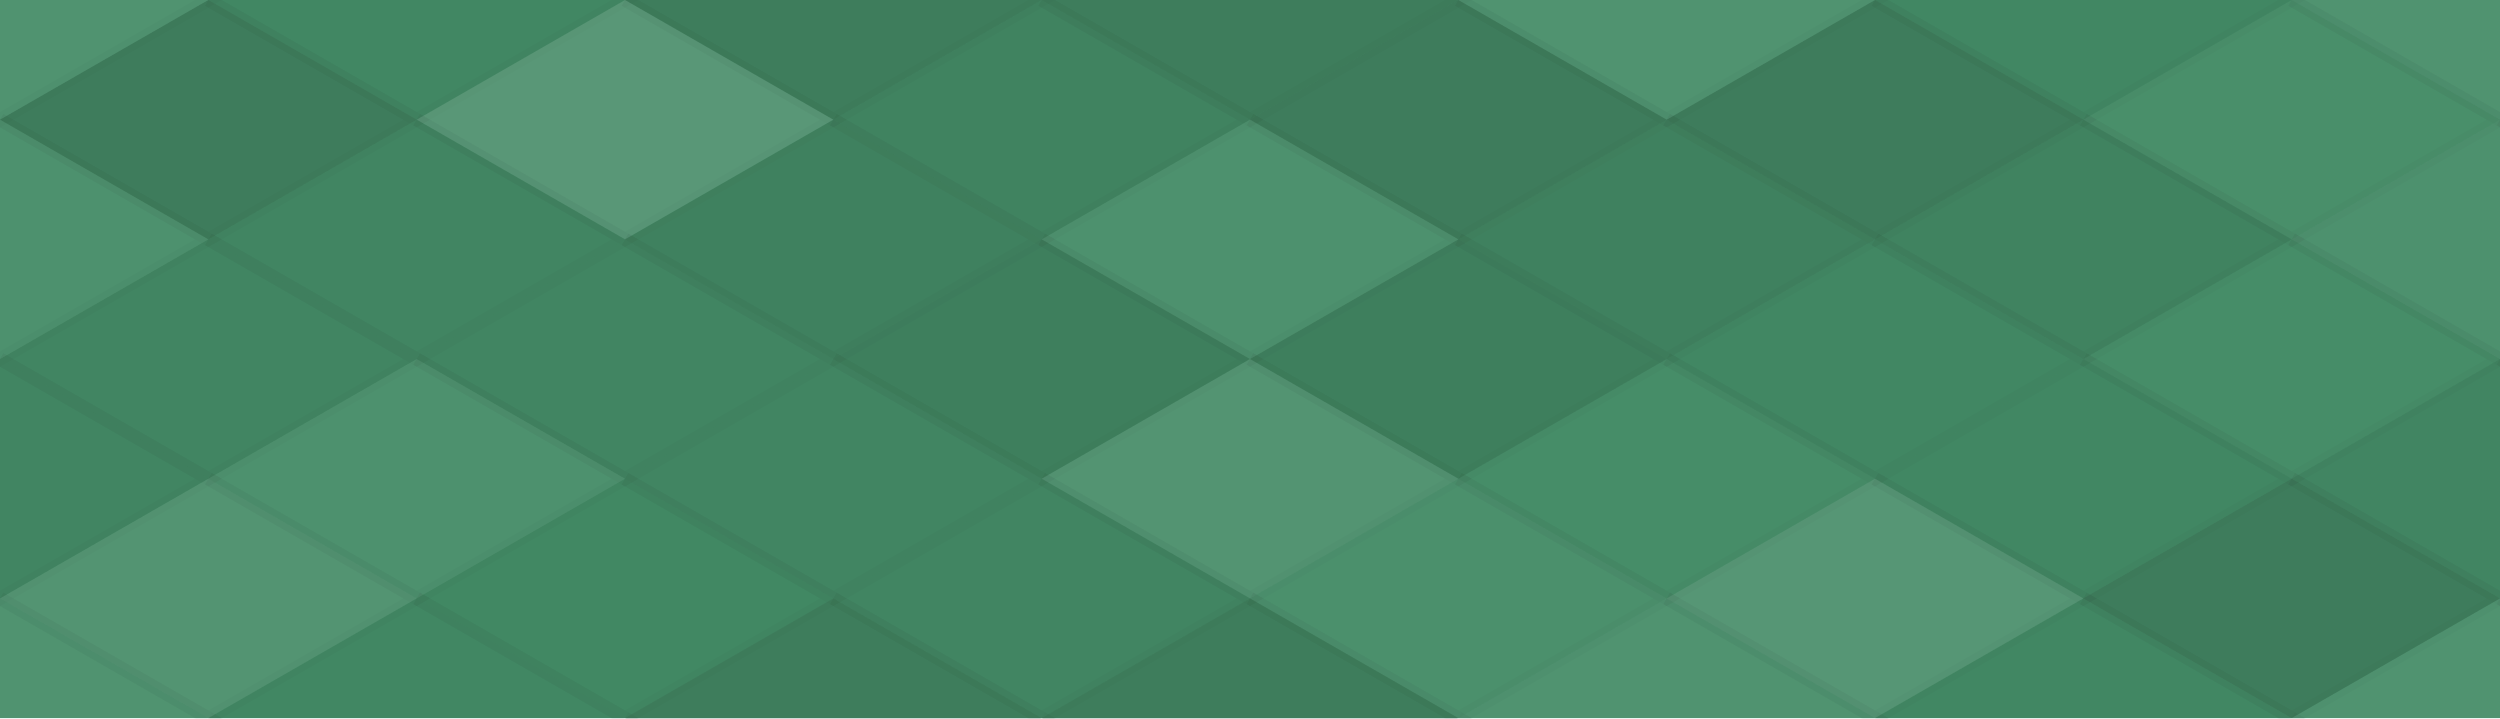
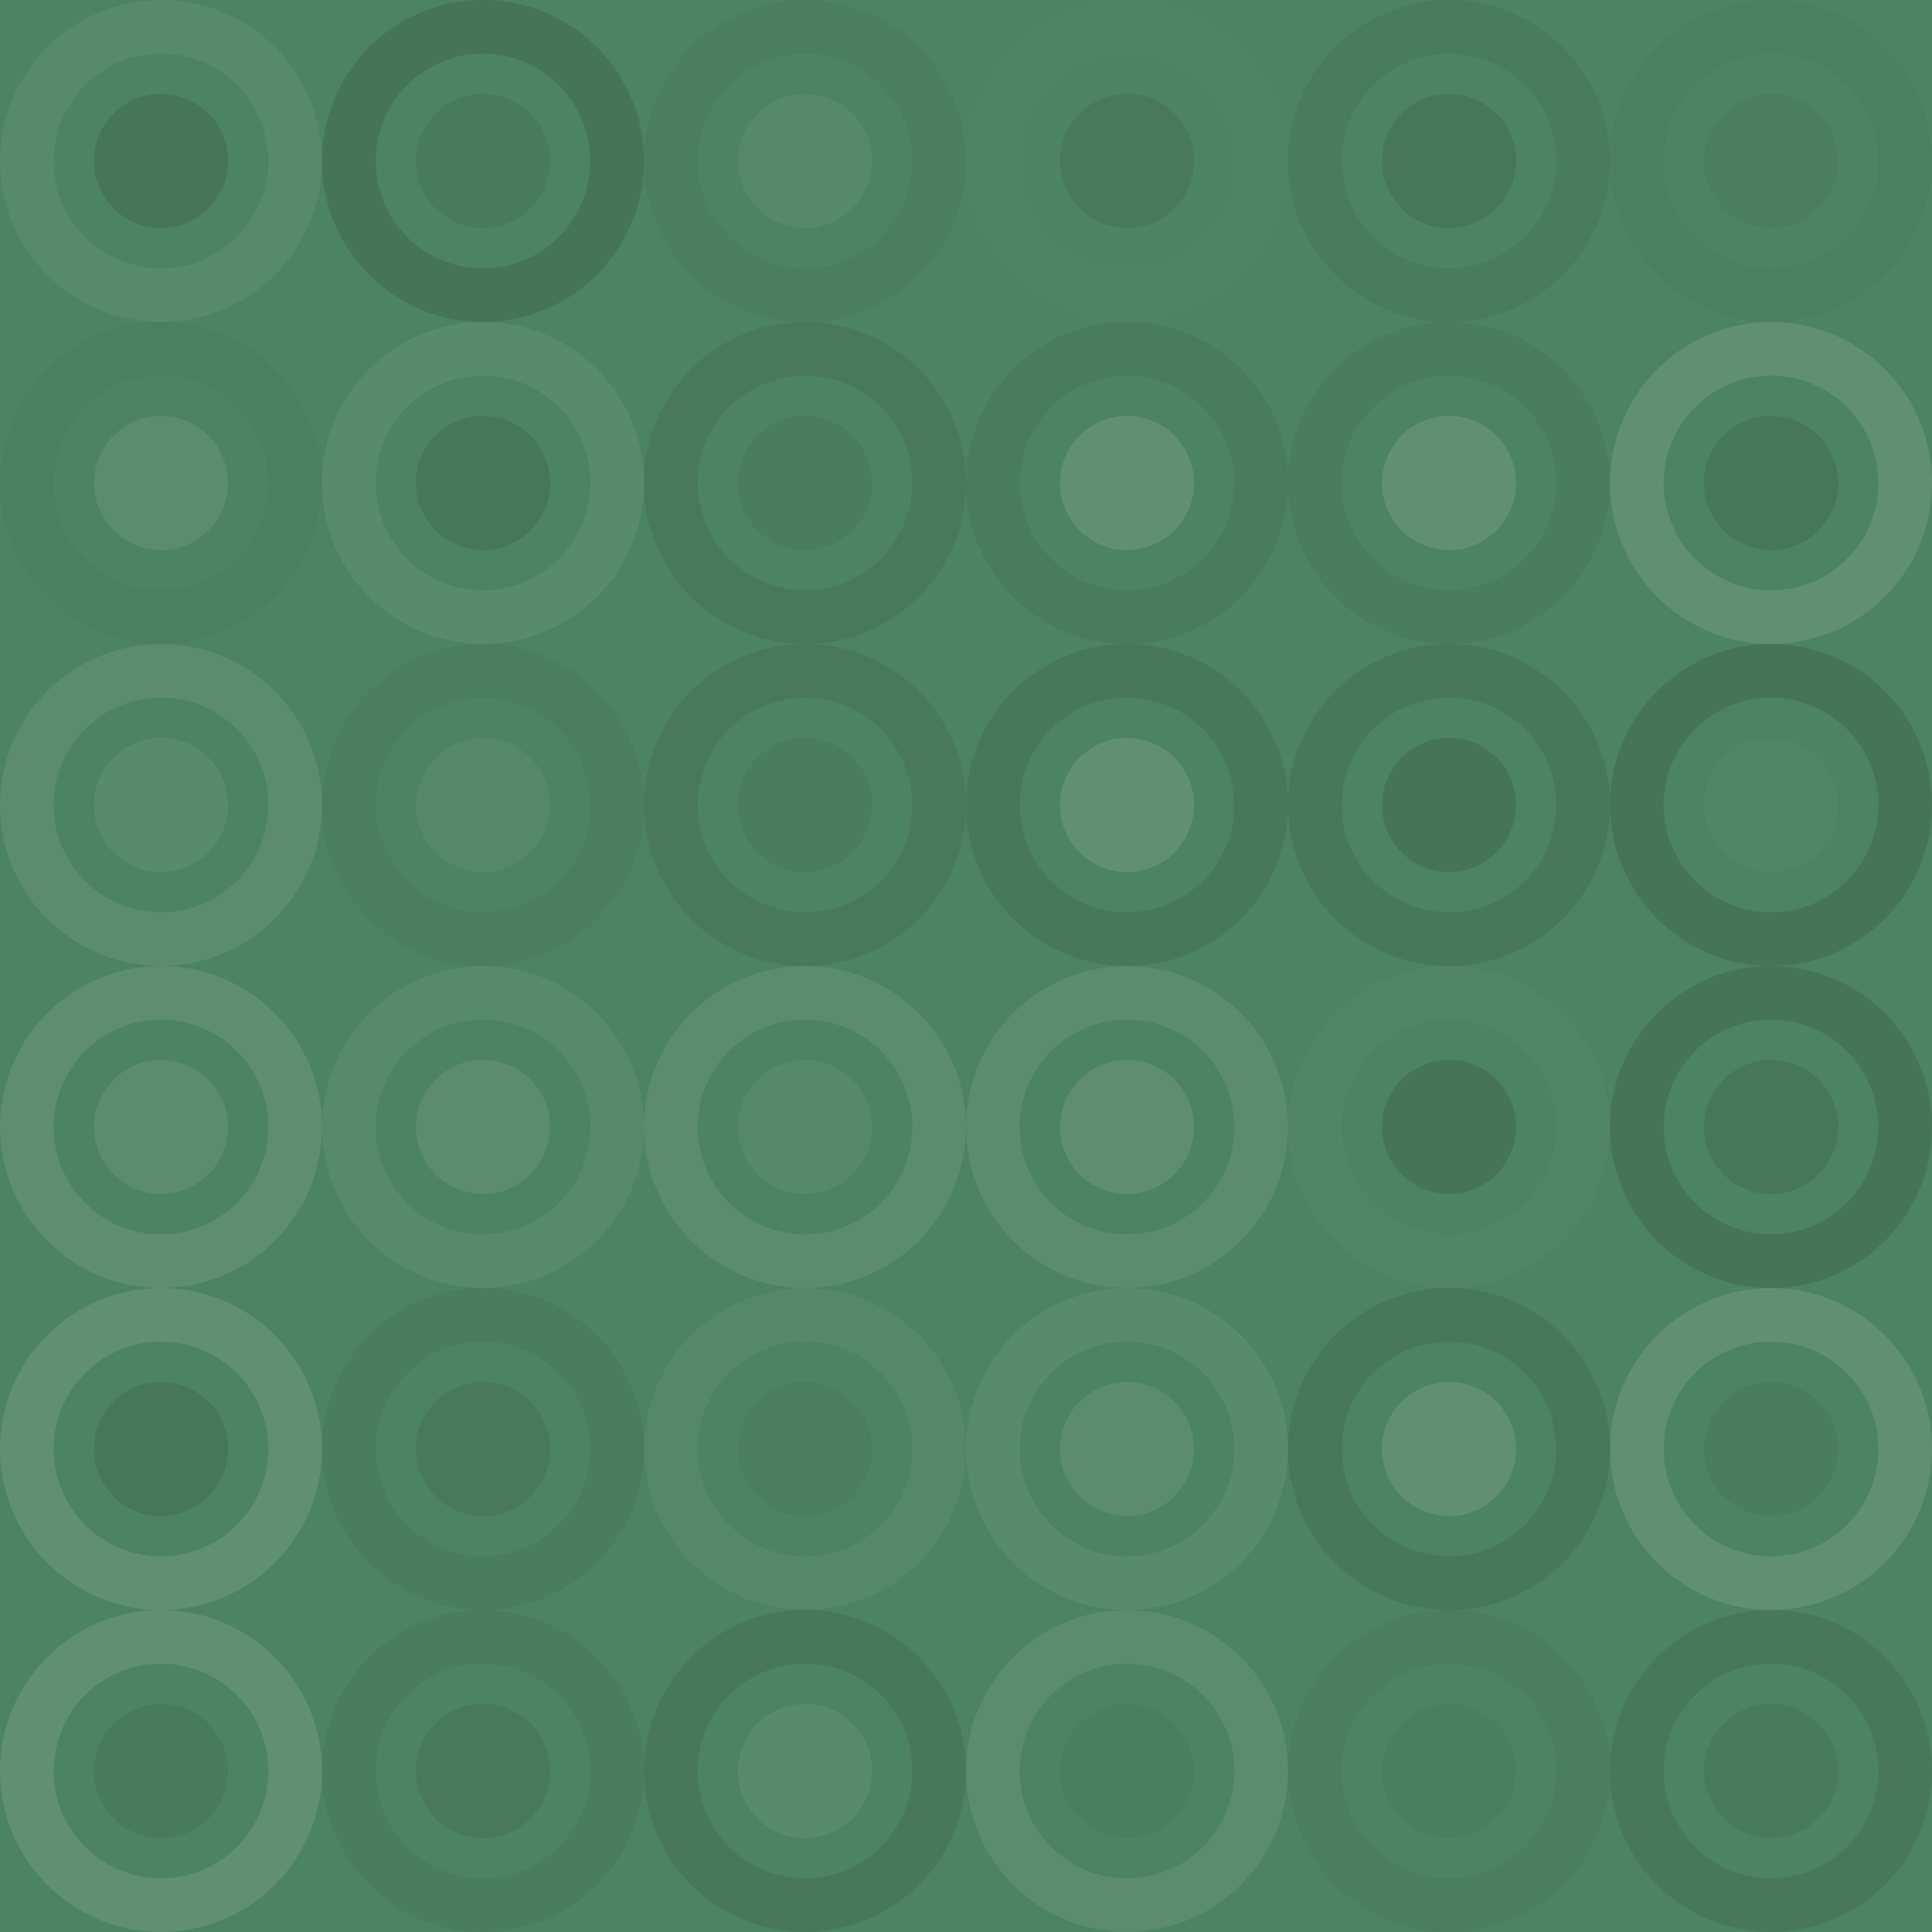
- <svg xmlns="http://www.w3.org/2000/svg" width="188" height="54">
-   <rect x="0" y="0" width="100%" height="100%" fill="rgb(67,140,102)" />
-   <polyline points="15.667,0,31.333,9,15.667,18,0,9" fill="#ddd" fill-opacity="0.089" stroke="#000" stroke-opacity="0.02" transform="translate(-15.66667,-9)" />
-   <polyline points="15.667,0,31.333,9,15.667,18,0,9" fill="#ddd" fill-opacity="0.089" stroke="#000" stroke-opacity="0.02" transform="translate(172.3333,-9)" />
-   <polyline points="15.667,0,31.333,9,15.667,18,0,9" fill="#ddd" fill-opacity="0.089" stroke="#000" stroke-opacity="0.02" transform="translate(-15.66667,45)" />
-   <polyline points="15.667,0,31.333,9,15.667,18,0,9" fill="#ddd" fill-opacity="0.089" stroke="#000" stroke-opacity="0.02" transform="translate(172.3333,45)" />
-   <polyline points="15.667,0,31.333,9,15.667,18,0,9" fill="#222" fill-opacity="0.046" stroke="#000" stroke-opacity="0.02" transform="translate(15.66667,-9)" />
-   <polyline points="15.667,0,31.333,9,15.667,18,0,9" fill="#222" fill-opacity="0.046" stroke="#000" stroke-opacity="0.02" transform="translate(15.66667,45)" />
-   <polyline points="15.667,0,31.333,9,15.667,18,0,9" fill="#222" fill-opacity="0.133" stroke="#000" stroke-opacity="0.02" transform="translate(47,-9)" />
-   <polyline points="15.667,0,31.333,9,15.667,18,0,9" fill="#222" fill-opacity="0.133" stroke="#000" stroke-opacity="0.02" transform="translate(47,45)" />
-   <polyline points="15.667,0,31.333,9,15.667,18,0,9" fill="#222" fill-opacity="0.133" stroke="#000" stroke-opacity="0.02" transform="translate(78.33333,-9)" />
-   <polyline points="15.667,0,31.333,9,15.667,18,0,9" fill="#222" fill-opacity="0.133" stroke="#000" stroke-opacity="0.02" transform="translate(78.33333,45)" />
-   <polyline points="15.667,0,31.333,9,15.667,18,0,9" fill="#ddd" fill-opacity="0.089" stroke="#000" stroke-opacity="0.02" transform="translate(109.6667,-9)" />
-   <polyline points="15.667,0,31.333,9,15.667,18,0,9" fill="#ddd" fill-opacity="0.089" stroke="#000" stroke-opacity="0.02" transform="translate(109.6667,45)" />
-   <polyline points="15.667,0,31.333,9,15.667,18,0,9" fill="#222" fill-opacity="0.046" stroke="#000" stroke-opacity="0.02" transform="translate(141,-9)" />
-   <polyline points="15.667,0,31.333,9,15.667,18,0,9" fill="#222" fill-opacity="0.046" stroke="#000" stroke-opacity="0.02" transform="translate(141,45)" />
-   <polyline points="15.667,0,31.333,9,15.667,18,0,9" fill="#222" fill-opacity="0.15" stroke="#000" stroke-opacity="0.02" transform="translate(0,0)" />
-   <polyline points="15.667,0,31.333,9,15.667,18,0,9" fill="#222" fill-opacity="0.15" stroke="#000" stroke-opacity="0.02" transform="translate(188,0)" />
-   <polyline points="15.667,0,31.333,9,15.667,18,0,9" fill="#ddd" fill-opacity="0.141" stroke="#000" stroke-opacity="0.02" transform="translate(31.33333,0)" />
-   <polyline points="15.667,0,31.333,9,15.667,18,0,9" fill="#222" fill-opacity="0.081" stroke="#000" stroke-opacity="0.02" transform="translate(62.66667,0)" />
-   <polyline points="15.667,0,31.333,9,15.667,18,0,9" fill="#222" fill-opacity="0.15" stroke="#000" stroke-opacity="0.02" transform="translate(94,0)" />
-   <polyline points="15.667,0,31.333,9,15.667,18,0,9" fill="#222" fill-opacity="0.15" stroke="#000" stroke-opacity="0.02" transform="translate(125.3333,0)" />
-   <polyline points="15.667,0,31.333,9,15.667,18,0,9" fill="#ddd" fill-opacity="0.037" stroke="#000" stroke-opacity="0.02" transform="translate(156.6667,0)" />
-   <polyline points="15.667,0,31.333,9,15.667,18,0,9" fill="#ddd" fill-opacity="0.072" stroke="#000" stroke-opacity="0.02" transform="translate(-15.66667,9)" />
-   <polyline points="15.667,0,31.333,9,15.667,18,0,9" fill="#ddd" fill-opacity="0.072" stroke="#000" stroke-opacity="0.02" transform="translate(172.3333,9)" />
-   <polyline points="15.667,0,31.333,9,15.667,18,0,9" fill="#222" fill-opacity="0.063" stroke="#000" stroke-opacity="0.02" transform="translate(15.66667,9)" />
-   <polyline points="15.667,0,31.333,9,15.667,18,0,9" fill="#222" fill-opacity="0.098" stroke="#000" stroke-opacity="0.02" transform="translate(47,9)" />
-   <polyline points="15.667,0,31.333,9,15.667,18,0,9" fill="#ddd" fill-opacity="0.072" stroke="#000" stroke-opacity="0.02" transform="translate(78.33333,9)" />
-   <polyline points="15.667,0,31.333,9,15.667,18,0,9" fill="#222" fill-opacity="0.098" stroke="#000" stroke-opacity="0.02" transform="translate(109.6667,9)" />
-   <polyline points="15.667,0,31.333,9,15.667,18,0,9" fill="#222" fill-opacity="0.081" stroke="#000" stroke-opacity="0.02" transform="translate(141,9)" />
-   <polyline points="15.667,0,31.333,9,15.667,18,0,9" fill="#222" fill-opacity="0.063" stroke="#000" stroke-opacity="0.02" transform="translate(0,18)" />
-   <polyline points="15.667,0,31.333,9,15.667,18,0,9" fill="#222" fill-opacity="0.063" stroke="#000" stroke-opacity="0.02" transform="translate(188,18)" />
-   <polyline points="15.667,0,31.333,9,15.667,18,0,9" fill="#222" fill-opacity="0.063" stroke="#000" stroke-opacity="0.02" transform="translate(31.33333,18)" />
-   <polyline points="15.667,0,31.333,9,15.667,18,0,9" fill="#222" fill-opacity="0.115" stroke="#000" stroke-opacity="0.02" transform="translate(62.66667,18)" />
-   <polyline points="15.667,0,31.333,9,15.667,18,0,9" fill="#222" fill-opacity="0.115" stroke="#000" stroke-opacity="0.02" transform="translate(94,18)" />
-   <polyline points="15.667,0,31.333,9,15.667,18,0,9" fill="#222" fill-opacity="0.046" stroke="#000" stroke-opacity="0.02" transform="translate(125.3333,18)" />
-   <polyline points="15.667,0,31.333,9,15.667,18,0,9" fill="#ddd" fill-opacity="0.02" stroke="#000" stroke-opacity="0.02" transform="translate(156.6667,18)" />
-   <polyline points="15.667,0,31.333,9,15.667,18,0,9" fill="#222" fill-opacity="0.063" stroke="#000" stroke-opacity="0.02" transform="translate(-15.66667,27)" />
-   <polyline points="15.667,0,31.333,9,15.667,18,0,9" fill="#222" fill-opacity="0.063" stroke="#000" stroke-opacity="0.02" transform="translate(172.3333,27)" />
-   <polyline points="15.667,0,31.333,9,15.667,18,0,9" fill="#ddd" fill-opacity="0.072" stroke="#000" stroke-opacity="0.02" transform="translate(15.66667,27)" />
-   <polyline points="15.667,0,31.333,9,15.667,18,0,9" fill="#222" fill-opacity="0.063" stroke="#000" stroke-opacity="0.02" transform="translate(47,27)" />
-   <polyline points="15.667,0,31.333,9,15.667,18,0,9" fill="#ddd" fill-opacity="0.107" stroke="#000" stroke-opacity="0.02" transform="translate(78.33333,27)" />
-   <polyline points="15.667,0,31.333,9,15.667,18,0,9" fill="#ddd" fill-opacity="0.02" stroke="#000" stroke-opacity="0.02" transform="translate(109.6667,27)" />
-   <polyline points="15.667,0,31.333,9,15.667,18,0,9" fill="#222" fill-opacity="0.046" stroke="#000" stroke-opacity="0.02" transform="translate(141,27)" />
-   <polyline points="15.667,0,31.333,9,15.667,18,0,9" fill="#ddd" fill-opacity="0.107" stroke="#000" stroke-opacity="0.02" transform="translate(0,36)" />
-   <polyline points="15.667,0,31.333,9,15.667,18,0,9" fill="#ddd" fill-opacity="0.107" stroke="#000" stroke-opacity="0.02" transform="translate(188,36)" />
-   <polyline points="15.667,0,31.333,9,15.667,18,0,9" fill="#222" fill-opacity="0.029" stroke="#000" stroke-opacity="0.02" transform="translate(31.33333,36)" />
-   <polyline points="15.667,0,31.333,9,15.667,18,0,9" fill="#222" fill-opacity="0.063" stroke="#000" stroke-opacity="0.02" transform="translate(62.66667,36)" />
-   <polyline points="15.667,0,31.333,9,15.667,18,0,9" fill="#ddd" fill-opacity="0.055" stroke="#000" stroke-opacity="0.02" transform="translate(94,36)" />
-   <polyline points="15.667,0,31.333,9,15.667,18,0,9" fill="#ddd" fill-opacity="0.124" stroke="#000" stroke-opacity="0.02" transform="translate(125.3333,36)" />
-   <polyline points="15.667,0,31.333,9,15.667,18,0,9" fill="#222" fill-opacity="0.15" stroke="#000" stroke-opacity="0.02" transform="translate(156.6667,36)" />
+ <svg xmlns="http://www.w3.org/2000/svg" width="216" height="216">
+   <rect x="0" y="0" width="100%" height="100%" fill="rgb(76,131,96)" />
+   <circle cx="18" cy="18" r="15" fill="none" stroke="#ddd" opacity="0.072" stroke-width="6px" />
+   <circle cx="18" cy="18" r="7.5" fill="#222" fill-opacity="0.133" />
+   <circle cx="54" cy="18" r="15" fill="none" stroke="#222" opacity="0.15" stroke-width="6px" />
+   <circle cx="54" cy="18" r="7.5" fill="#222" fill-opacity="0.081" />
+   <circle cx="90" cy="18" r="15" fill="none" stroke="#222" opacity="0.046" stroke-width="6px" />
+   <circle cx="90" cy="18" r="7.5" fill="#ddd" fill-opacity="0.072" />
+   <circle cx="126" cy="18" r="15" fill="none" stroke="#ddd" opacity="0.02" stroke-width="6px" />
+   <circle cx="126" cy="18" r="7.5" fill="#222" fill-opacity="0.098" />
+   <circle cx="162" cy="18" r="15" fill="none" stroke="#222" opacity="0.081" stroke-width="6px" />
+   <circle cx="162" cy="18" r="7.5" fill="#222" fill-opacity="0.115" />
+   <circle cx="198" cy="18" r="15" fill="none" stroke="#222" opacity="0.029" stroke-width="6px" />
+   <circle cx="198" cy="18" r="7.5" fill="#222" fill-opacity="0.046" />
+   <circle cx="18" cy="54" r="15" fill="none" stroke="#222" opacity="0.029" stroke-width="6px" />
+   <circle cx="18" cy="54" r="7.5" fill="#ddd" fill-opacity="0.107" />
+   <circle cx="54" cy="54" r="15" fill="none" stroke="#ddd" opacity="0.089" stroke-width="6px" />
+   <circle cx="54" cy="54" r="7.5" fill="#222" fill-opacity="0.115" />
+   <circle cx="90" cy="54" r="15" fill="none" stroke="#222" opacity="0.098" stroke-width="6px" />
+   <circle cx="90" cy="54" r="7.5" fill="#222" fill-opacity="0.063" />
+   <circle cx="126" cy="54" r="15" fill="none" stroke="#222" opacity="0.081" stroke-width="6px" />
+   <circle cx="126" cy="54" r="7.5" fill="#ddd" fill-opacity="0.141" />
+   <circle cx="162" cy="54" r="15" fill="none" stroke="#222" opacity="0.063" stroke-width="6px" />
+   <circle cx="162" cy="54" r="7.5" fill="#ddd" fill-opacity="0.141" />
+   <circle cx="198" cy="54" r="15" fill="none" stroke="#ddd" opacity="0.141" stroke-width="6px" />
+   <circle cx="198" cy="54" r="7.5" fill="#222" fill-opacity="0.115" />
+   <circle cx="18" cy="90" r="15" fill="none" stroke="#ddd" opacity="0.107" stroke-width="6px" />
+   <circle cx="18" cy="90" r="7.5" fill="#ddd" fill-opacity="0.089" />
+   <circle cx="54" cy="90" r="15" fill="none" stroke="#222" opacity="0.046" stroke-width="6px" />
+   <circle cx="54" cy="90" r="7.5" fill="#ddd" fill-opacity="0.055" />
+   <circle cx="90" cy="90" r="15" fill="none" stroke="#222" opacity="0.098" stroke-width="6px" />
+   <circle cx="90" cy="90" r="7.5" fill="#222" fill-opacity="0.063" />
+   <circle cx="126" cy="90" r="15" fill="none" stroke="#222" opacity="0.115" stroke-width="6px" />
+   <circle cx="126" cy="90" r="7.5" fill="#ddd" fill-opacity="0.141" />
+   <circle cx="162" cy="90" r="15" fill="none" stroke="#222" opacity="0.115" stroke-width="6px" />
+   <circle cx="162" cy="90" r="7.5" fill="#222" fill-opacity="0.15" />
+   <circle cx="198" cy="90" r="15" fill="none" stroke="#222" opacity="0.15" stroke-width="6px" />
+   <circle cx="198" cy="90" r="7.5" fill="#ddd" fill-opacity="0.037" />
+   <circle cx="18" cy="126" r="15" fill="none" stroke="#ddd" opacity="0.124" stroke-width="6px" />
+   <circle cx="18" cy="126" r="7.5" fill="#ddd" fill-opacity="0.107" />
+   <circle cx="54" cy="126" r="15" fill="none" stroke="#ddd" opacity="0.072" stroke-width="6px" />
+   <circle cx="54" cy="126" r="7.5" fill="#ddd" fill-opacity="0.107" />
+   <circle cx="90" cy="126" r="15" fill="none" stroke="#ddd" opacity="0.107" stroke-width="6px" />
+   <circle cx="90" cy="126" r="7.5" fill="#ddd" fill-opacity="0.072" />
+   <circle cx="126" cy="126" r="15" fill="none" stroke="#ddd" opacity="0.107" stroke-width="6px" />
+   <circle cx="126" cy="126" r="7.5" fill="#ddd" fill-opacity="0.124" />
+   <circle cx="162" cy="126" r="15" fill="none" stroke="#ddd" opacity="0.037" stroke-width="6px" />
+   <circle cx="162" cy="126" r="7.5" fill="#222" fill-opacity="0.15" />
+   <circle cx="198" cy="126" r="15" fill="none" stroke="#222" opacity="0.15" stroke-width="6px" />
+   <circle cx="198" cy="126" r="7.5" fill="#222" fill-opacity="0.115" />
+   <circle cx="18" cy="162" r="15" fill="none" stroke="#ddd" opacity="0.141" stroke-width="6px" />
+   <circle cx="18" cy="162" r="7.5" fill="#222" fill-opacity="0.115" />
+   <circle cx="54" cy="162" r="15" fill="none" stroke="#222" opacity="0.063" stroke-width="6px" />
+   <circle cx="54" cy="162" r="7.5" fill="#222" fill-opacity="0.098" />
+   <circle cx="90" cy="162" r="15" fill="none" stroke="#ddd" opacity="0.055" stroke-width="6px" />
+   <circle cx="90" cy="162" r="7.5" fill="#222" fill-opacity="0.046" />
+   <circle cx="126" cy="162" r="15" fill="none" stroke="#ddd" opacity="0.089" stroke-width="6px" />
+   <circle cx="126" cy="162" r="7.5" fill="#ddd" fill-opacity="0.107" />
+   <circle cx="162" cy="162" r="15" fill="none" stroke="#222" opacity="0.115" stroke-width="6px" />
+   <circle cx="162" cy="162" r="7.5" fill="#ddd" fill-opacity="0.141" />
+   <circle cx="198" cy="162" r="15" fill="none" stroke="#ddd" opacity="0.141" stroke-width="6px" />
+   <circle cx="198" cy="162" r="7.5" fill="#222" fill-opacity="0.063" />
+   <circle cx="18" cy="198" r="15" fill="none" stroke="#ddd" opacity="0.141" stroke-width="6px" />
+   <circle cx="18" cy="198" r="7.5" fill="#222" fill-opacity="0.081" />
+   <circle cx="54" cy="198" r="15" fill="none" stroke="#222" opacity="0.063" stroke-width="6px" />
+   <circle cx="54" cy="198" r="7.5" fill="#222" fill-opacity="0.098" />
+   <circle cx="90" cy="198" r="15" fill="none" stroke="#222" opacity="0.115" stroke-width="6px" />
+   <circle cx="90" cy="198" r="7.5" fill="#ddd" fill-opacity="0.089" />
+   <circle cx="126" cy="198" r="15" fill="none" stroke="#ddd" opacity="0.107" stroke-width="6px" />
+   <circle cx="126" cy="198" r="7.5" fill="#222" fill-opacity="0.029" />
+   <circle cx="162" cy="198" r="15" fill="none" stroke="#222" opacity="0.046" stroke-width="6px" />
+   <circle cx="162" cy="198" r="7.5" fill="#222" fill-opacity="0.029" />
+   <circle cx="198" cy="198" r="15" fill="none" stroke="#222" opacity="0.115" stroke-width="6px" />
+   <circle cx="198" cy="198" r="7.5" fill="#222" fill-opacity="0.081" />
</svg>
